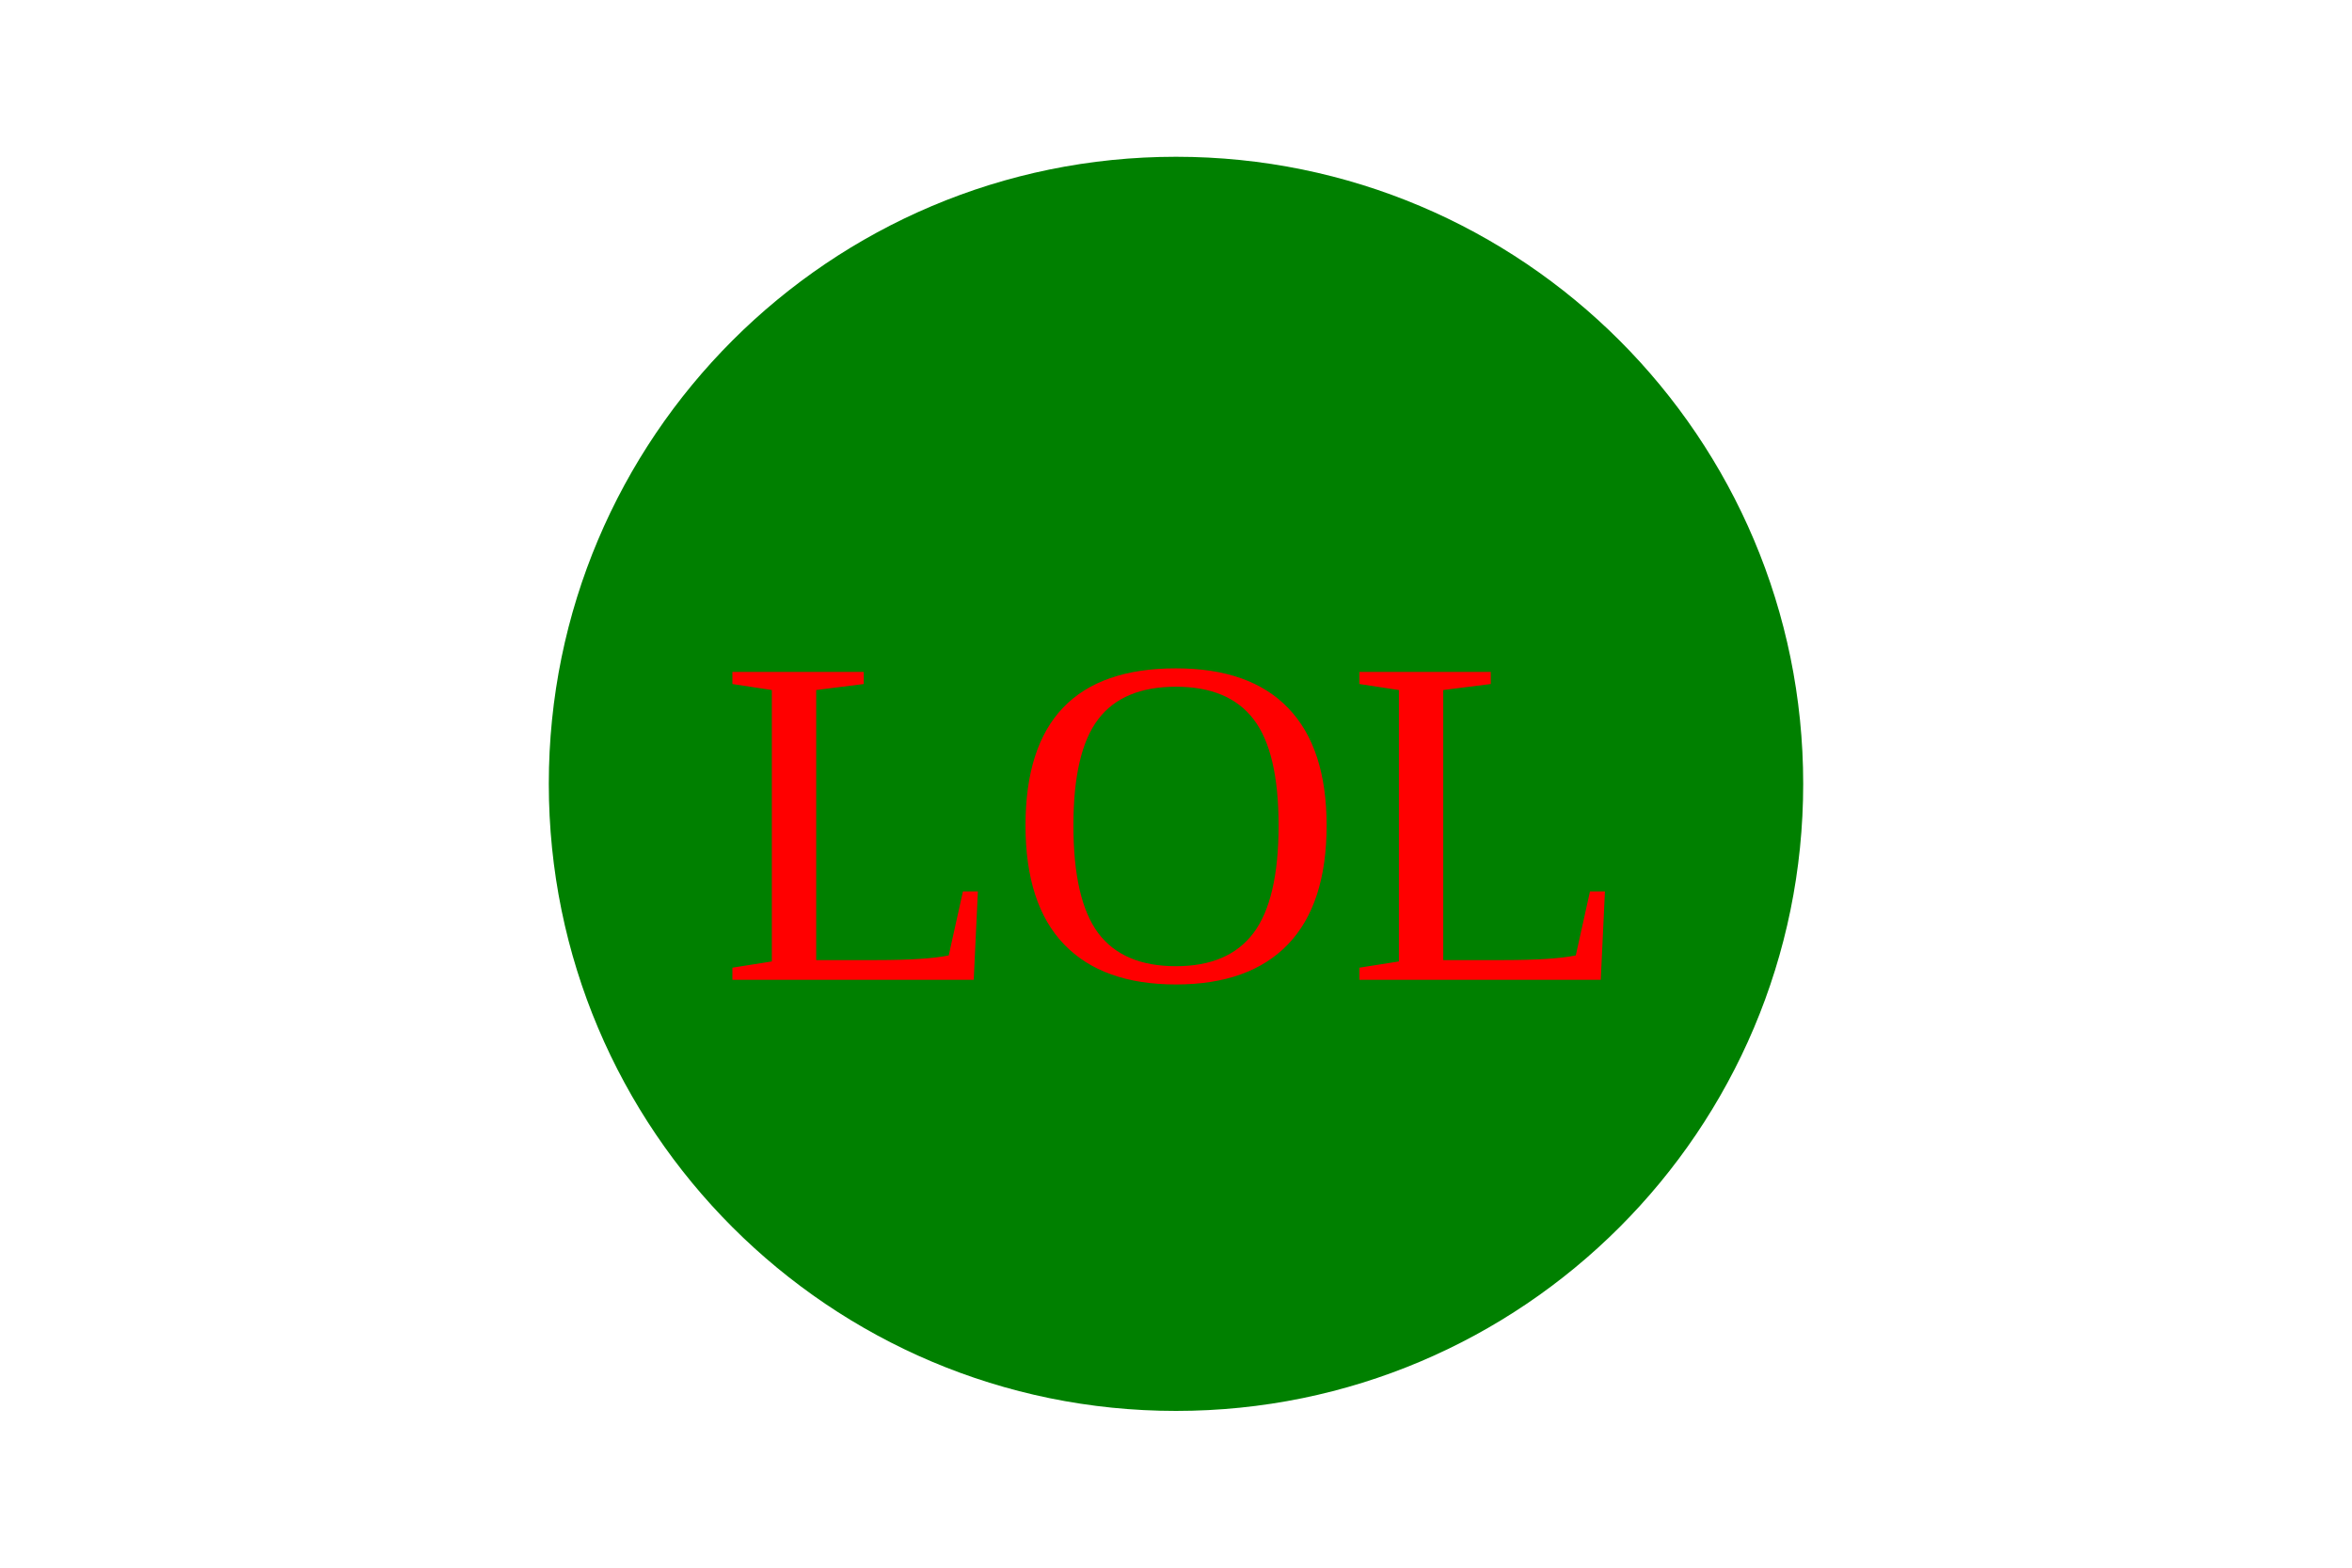
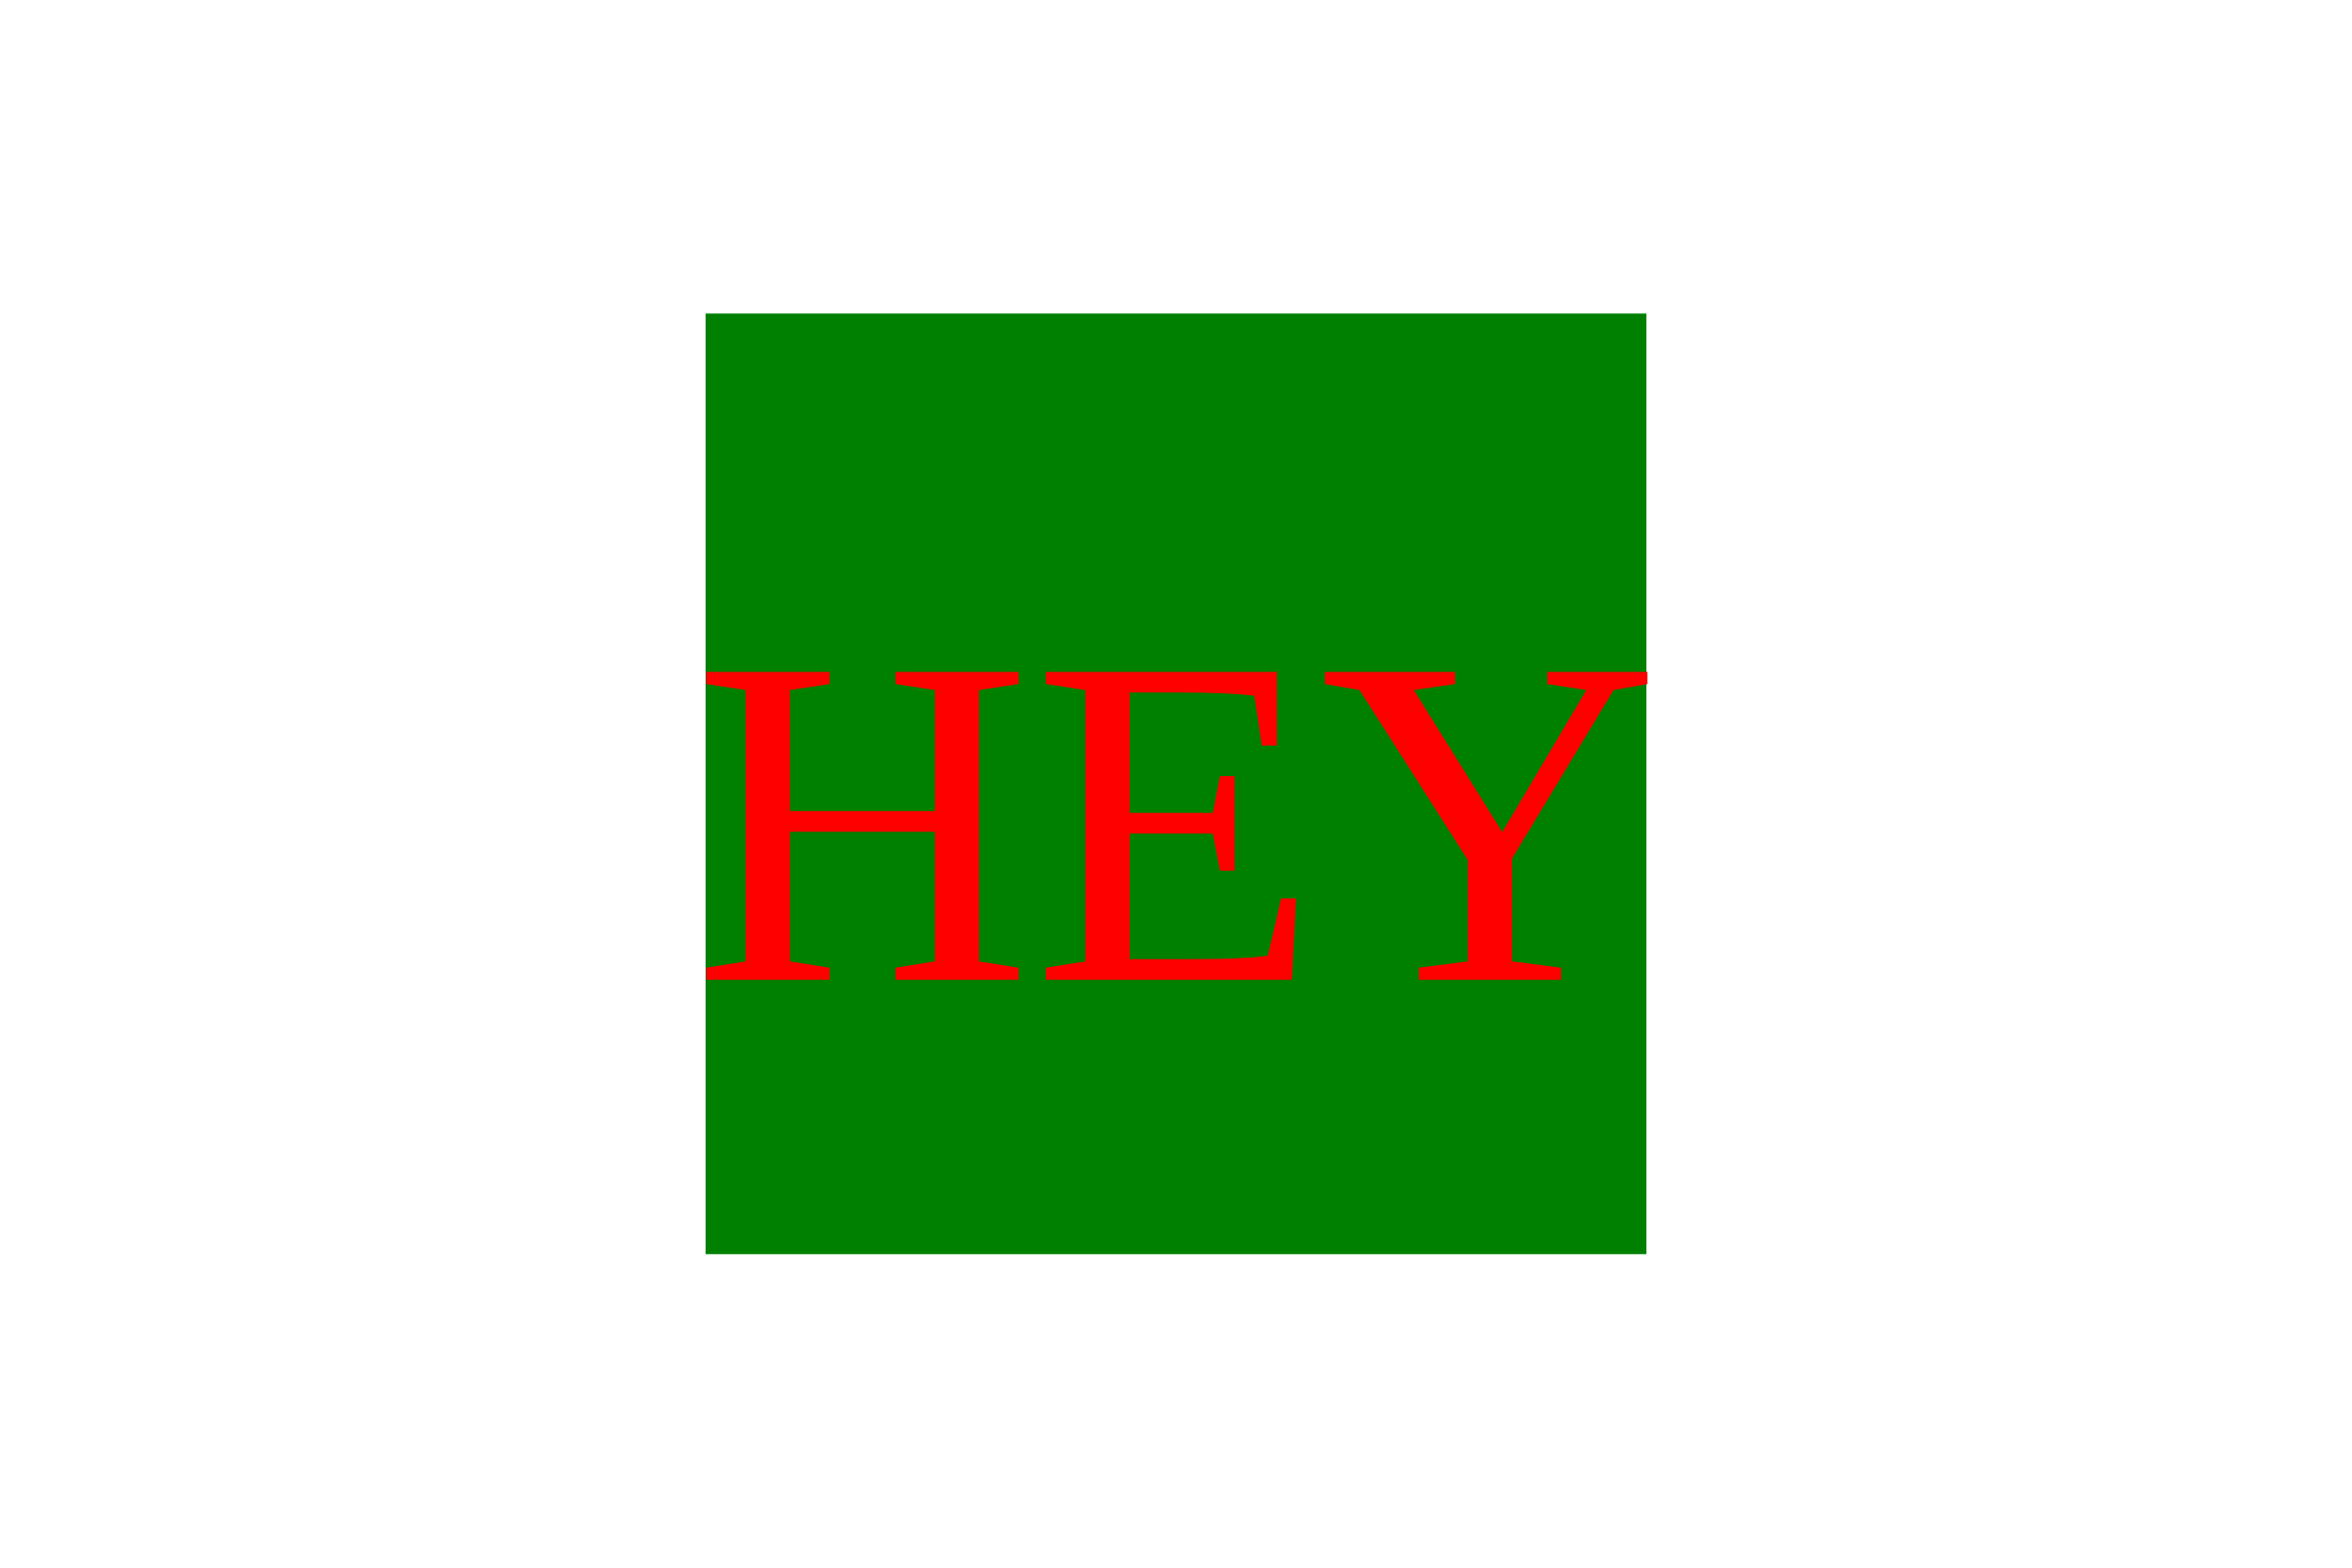
<svg xmlns="http://www.w3.org/2000/svg" version="1.1" width="300" height="200">
-   <circle cx="150" cy="100" r="80" fill="Green" />
-   <text x="150" y="125" font-size="60" text-anchor="middle" fill="Red">LOL</text>
+   <rect x="90" y="40" width="120" height="120" fill="Green" />
+   <text x="150" y="125" font-size="60" text-anchor="middle" fill="Red">HEY</text>
</svg>
